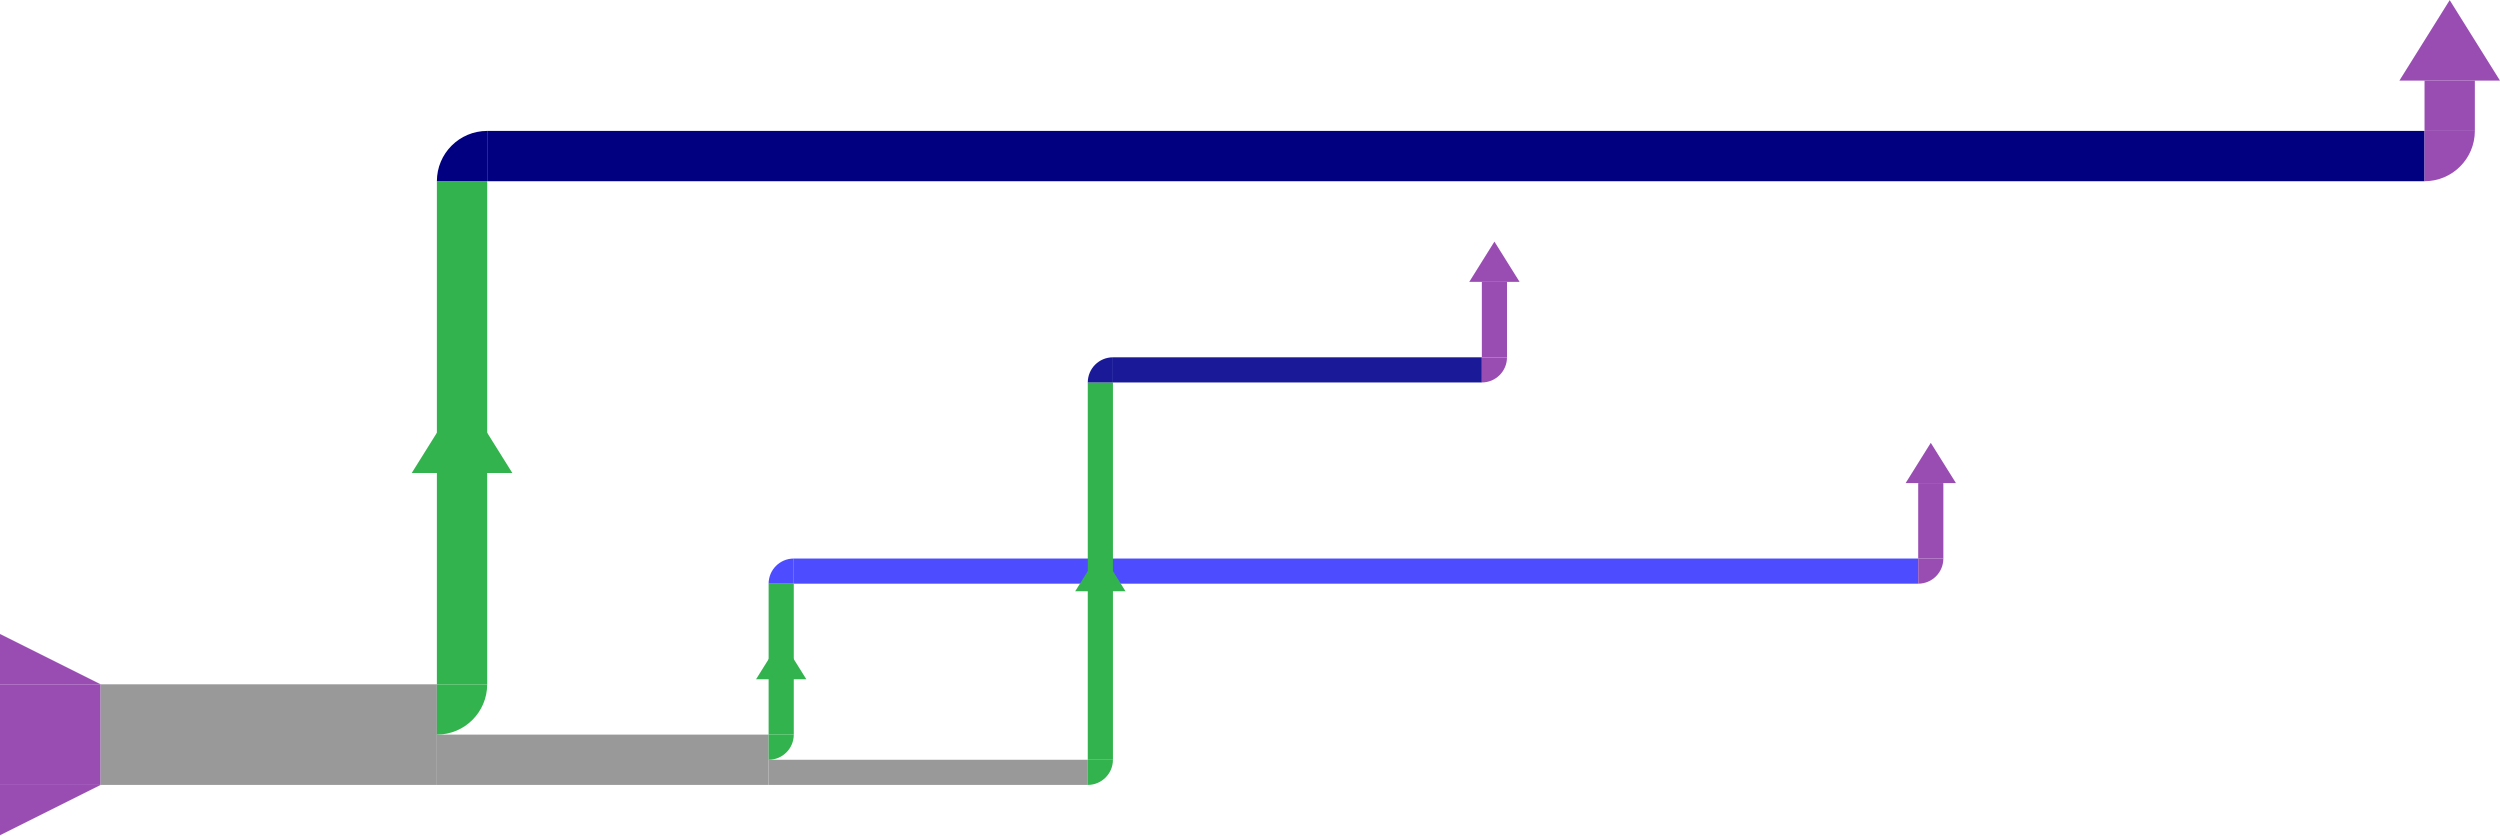
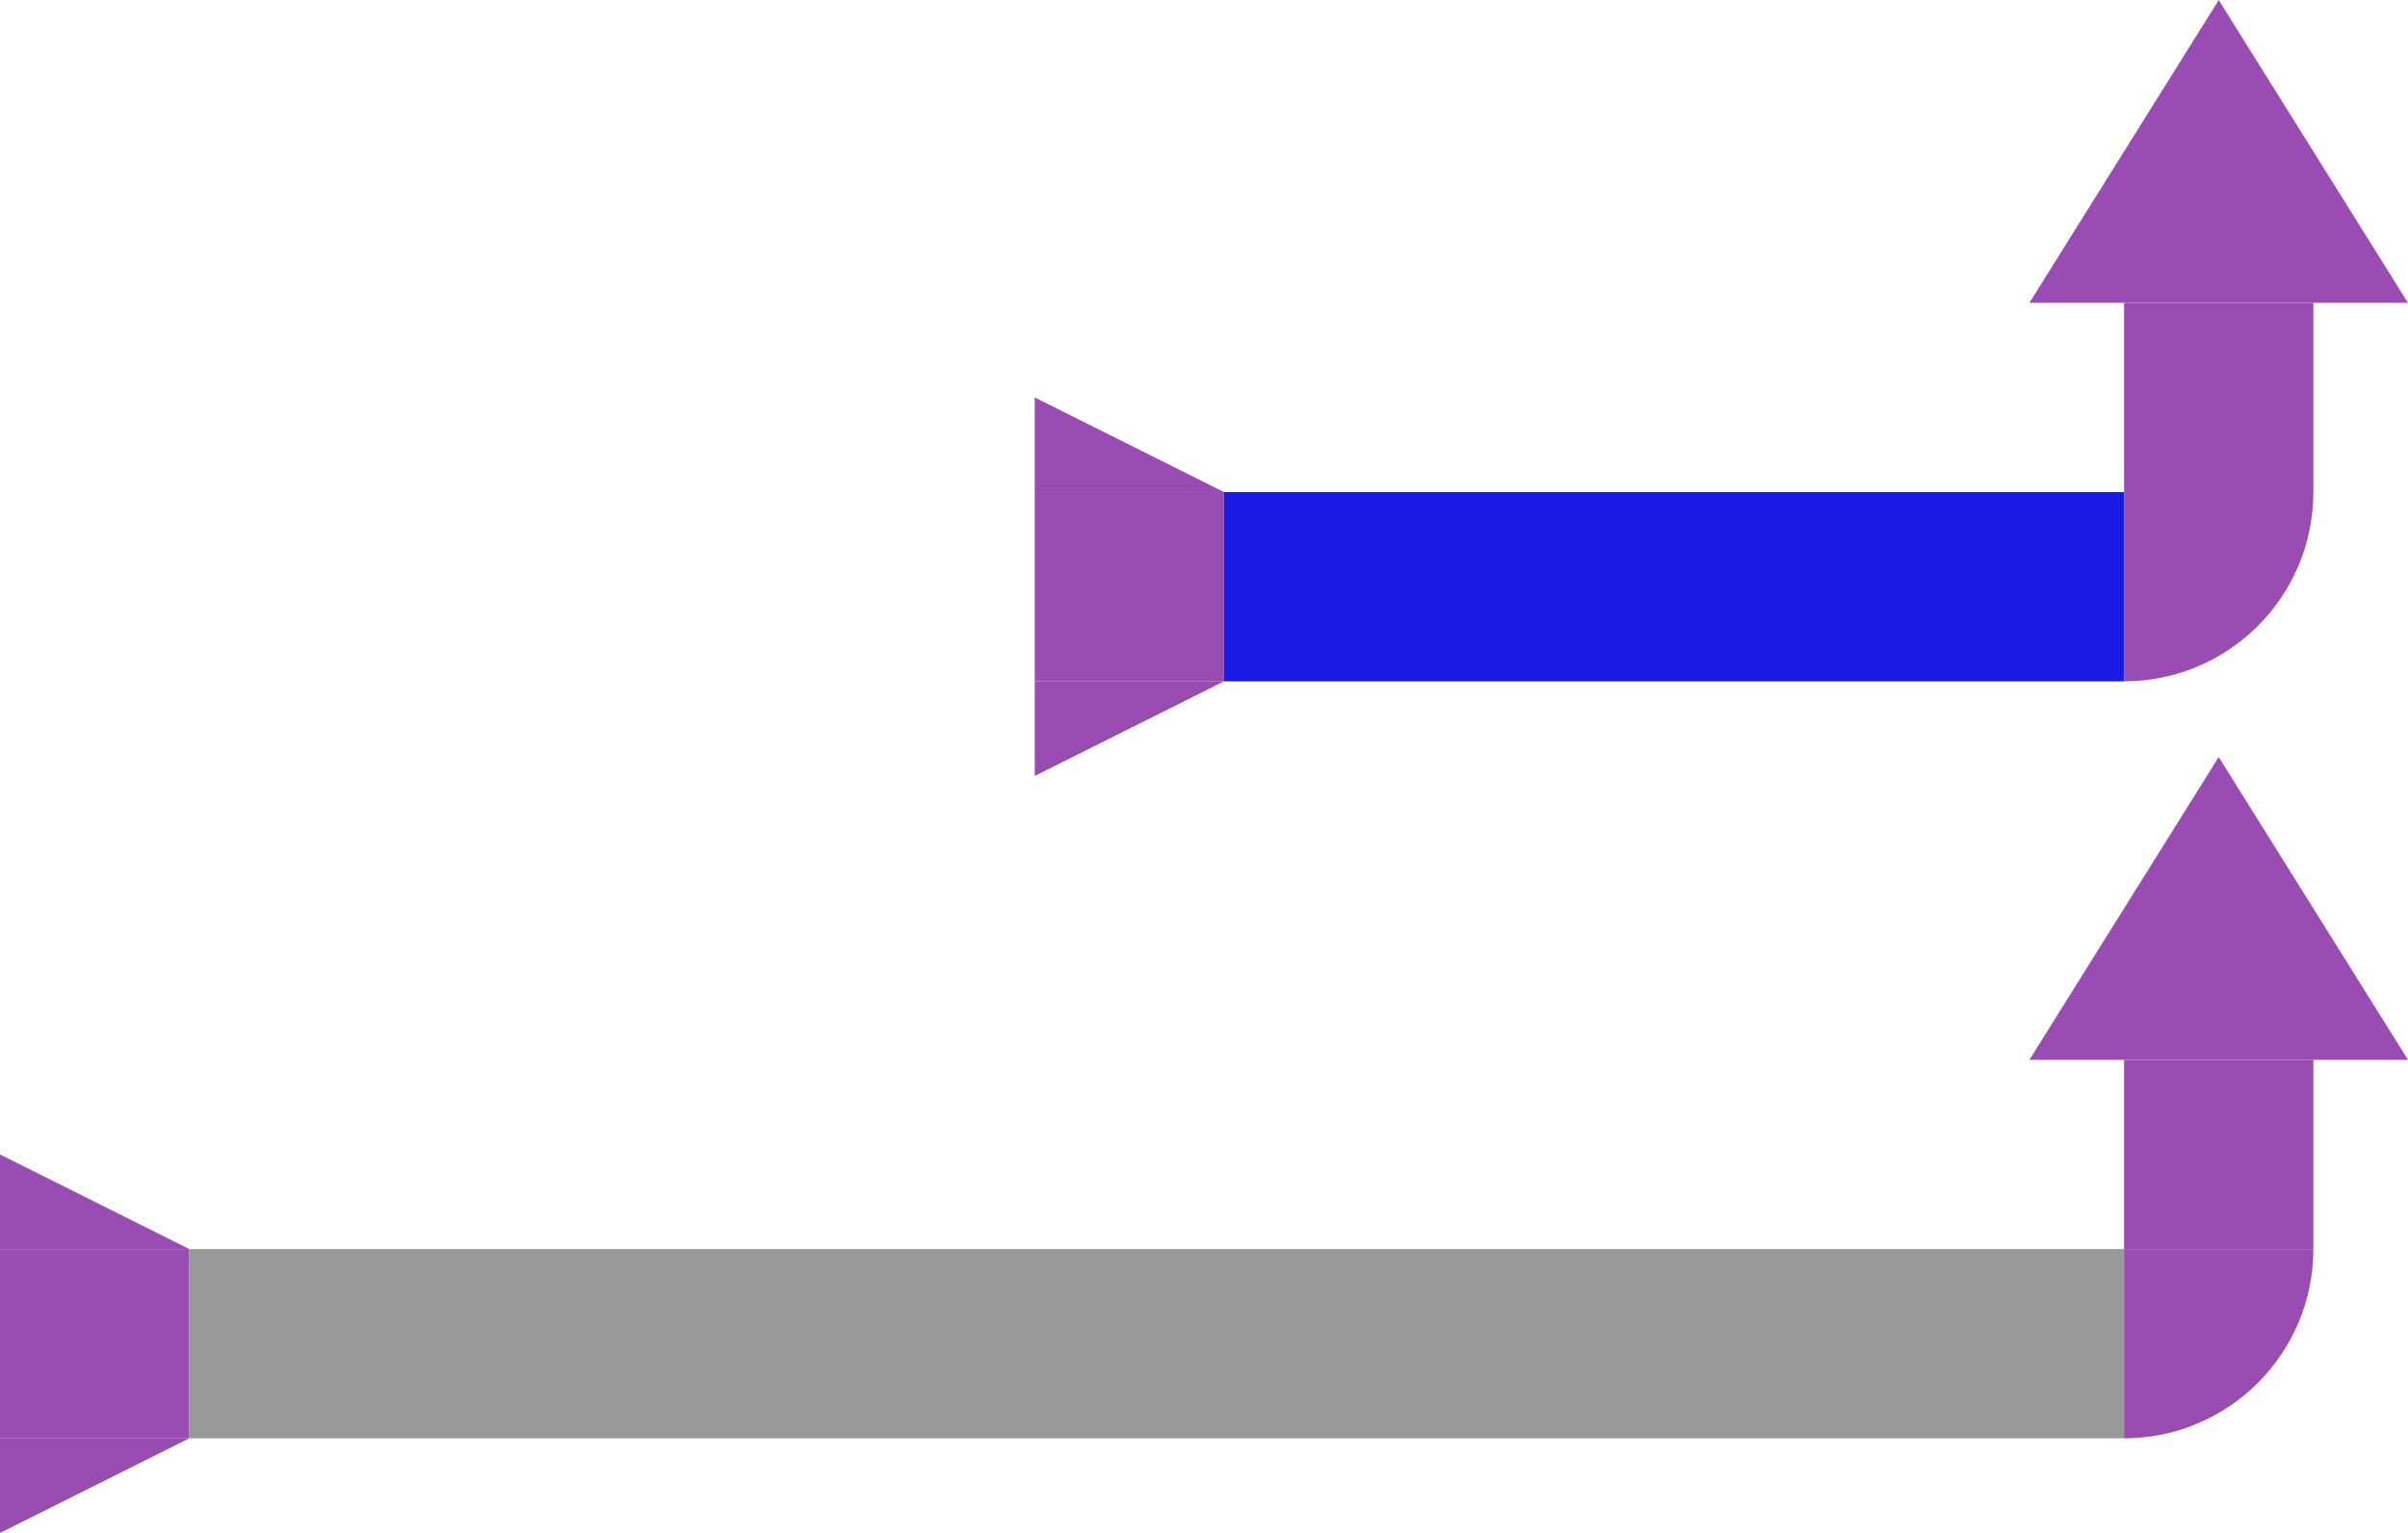
- <svg xmlns="http://www.w3.org/2000/svg" width="2484" height="830" viewBox="0 0 2484 830">
-   <rect x="-248.4" y="-83" width="2980.8" height="996" fill="rgb(100%, 100%, 100%)" fill-opacity="1" />
-   <path fill-rule="nonzero" fill="rgb(60%, 30%, 70%)" fill-opacity="1" d="M 0 679.926 L 99.973 679.926 L 99.973 779.898 L 0 779.898 Z M 0 679.926 " />
-   <path fill-rule="nonzero" fill="rgb(60%, 60%, 60%)" fill-opacity="1" d="M 99.973 679.926 L 434.086 679.926 L 434.086 779.898 L 99.973 779.898 Z M 99.973 679.926 " />
-   <path fill-rule="nonzero" fill="rgb(0%, 0%, 50%)" fill-opacity="1" d="M 484.074 130.078 L 2409.02 130.078 L 2409.02 180.066 L 484.074 180.066 Z M 484.074 130.078 " />
-   <path fill-rule="nonzero" fill="rgb(20%, 70%, 30%)" fill-opacity="1" d="M 434.086 180.066 L 484.074 180.066 L 484.074 679.926 L 434.086 679.926 Z M 434.086 180.066 " />
-   <path fill-rule="nonzero" fill="rgb(60%, 60%, 60%)" fill-opacity="1" d="M 434.086 729.91 L 763.699 729.91 L 763.699 779.898 L 434.086 779.898 Z M 434.086 729.91 " />
-   <path fill-rule="nonzero" fill="rgb(30%, 30%, 100%)" fill-opacity="1" d="M 788.695 554.961 L 1905.93 554.961 L 1905.93 579.953 L 788.695 579.953 Z M 788.695 554.961 " />
-   <path fill-rule="nonzero" fill="rgb(60%, 60%, 60%)" fill-opacity="1" d="M 763.699 754.906 L 1080.82 754.906 L 1080.82 779.898 L 763.699 779.898 Z M 763.699 754.906 " />
-   <path fill-rule="nonzero" fill="rgb(20%, 70%, 30%)" fill-opacity="1" d="M 763.699 579.953 L 788.695 579.953 L 788.695 729.91 L 763.699 729.91 Z M 763.699 579.953 " />
-   <path fill-rule="nonzero" fill="rgb(10%, 10%, 60%)" fill-opacity="1" d="M 1105.812 355.016 L 1472.363 355.016 L 1472.363 380.012 L 1105.812 380.012 Z M 1105.812 355.016 " />
-   <path fill-rule="nonzero" fill="rgb(20%, 70%, 30%)" fill-opacity="1" d="M 1080.82 380.012 L 1105.812 380.012 L 1105.812 754.906 L 1080.82 754.906 Z M 1080.82 380.012 " />
-   <path fill-rule="nonzero" fill="rgb(60%, 30%, 70%)" fill-opacity="1" d="M 1472.363 280.039 L 1497.355 280.039 L 1497.355 355.016 L 1472.363 355.016 Z M 1472.363 280.039 " />
-   <path fill-rule="nonzero" fill="rgb(60%, 30%, 70%)" fill-opacity="1" d="M 1905.93 479.98 L 1930.922 479.98 L 1930.922 554.961 L 1905.93 554.961 Z M 1905.93 479.98 " />
-   <path fill-rule="nonzero" fill="rgb(60%, 30%, 70%)" fill-opacity="1" d="M 2409.02 80.094 L 2459.008 80.094 L 2459.008 130.078 L 2409.02 130.078 Z M 2409.02 80.094 " />
-   <path fill-rule="nonzero" fill="rgb(60%, 30%, 70%)" fill-opacity="1" d="M 0 629.941 L 0 679.926 L 99.973 679.926 Z M 0 629.941 " />
-   <path fill-rule="nonzero" fill="rgb(60%, 30%, 70%)" fill-opacity="1" d="M 0 829.883 L 0 779.898 L 99.973 779.898 Z M 0 829.883 " />
-   <path fill-rule="nonzero" fill="rgb(20%, 70%, 30%)" fill-opacity="1" d="M 459.078 390.008 L 409.094 469.984 L 509.066 469.984 Z M 459.078 390.008 " />
-   <path fill-rule="nonzero" fill="rgb(20%, 70%, 30%)" fill-opacity="1" d="M 776.199 634.938 L 751.203 674.926 L 801.191 674.926 Z M 776.199 634.938 " />
-   <path fill-rule="nonzero" fill="rgb(20%, 70%, 30%)" fill-opacity="1" d="M 1093.316 547.461 L 1068.324 587.453 L 1118.309 587.453 Z M 1093.316 547.461 " />
-   <path fill-rule="nonzero" fill="rgb(60%, 30%, 70%)" fill-opacity="1" d="M 1484.859 240.051 L 1459.867 280.039 L 1509.852 280.039 Z M 1484.859 240.051 " />
-   <path fill-rule="nonzero" fill="rgb(60%, 30%, 70%)" fill-opacity="1" d="M 1918.426 439.992 L 1893.434 479.98 L 1943.418 479.98 Z M 1918.426 439.992 " />
-   <path fill-rule="nonzero" fill="rgb(60%, 30%, 70%)" fill-opacity="1" d="M 2434.016 0.117 L 2384.027 80.094 L 2484 80.094 Z M 2434.016 0.117 " />
-   <path fill-rule="nonzero" fill="rgb(20%, 70%, 30%)" fill-opacity="1" d="M 434.086 679.926 L 484.074 679.926 C 484.074 707.531 461.691 729.91 434.086 729.91 Z M 434.086 679.926 " />
-   <path fill-rule="nonzero" fill="rgb(0%, 0%, 50%)" fill-opacity="1" d="M 484.074 180.066 L 434.086 180.066 C 434.086 152.461 456.465 130.078 484.074 130.078 Z M 484.074 180.066 " />
-   <path fill-rule="nonzero" fill="rgb(20%, 70%, 30%)" fill-opacity="1" d="M 763.699 729.91 L 788.695 729.91 C 788.695 743.715 777.504 754.906 763.699 754.906 Z M 763.699 729.91 " />
-   <path fill-rule="nonzero" fill="rgb(30%, 30%, 100%)" fill-opacity="1" d="M 788.695 579.953 L 763.699 579.953 C 763.699 566.152 774.891 554.961 788.695 554.961 Z M 788.695 579.953 " />
-   <path fill-rule="nonzero" fill="rgb(20%, 70%, 30%)" fill-opacity="1" d="M 1080.82 754.906 L 1105.812 754.906 C 1105.812 768.707 1094.621 779.898 1080.82 779.898 Z M 1080.82 754.906 " />
-   <path fill-rule="nonzero" fill="rgb(10%, 10%, 60%)" fill-opacity="1" d="M 1105.812 380.012 L 1080.82 380.012 C 1080.82 366.207 1092.008 355.016 1105.812 355.016 Z M 1105.812 380.012 " />
-   <path fill-rule="nonzero" fill="rgb(60%, 30%, 70%)" fill-opacity="1" d="M 1472.363 355.016 L 1497.355 355.016 C 1497.355 368.82 1486.168 380.012 1472.363 380.012 Z M 1472.363 355.016 " />
-   <path fill-rule="nonzero" fill="rgb(60%, 30%, 70%)" fill-opacity="1" d="M 1905.93 554.961 L 1930.922 554.961 C 1930.922 568.766 1919.734 579.953 1905.93 579.953 Z M 1905.93 554.961 " />
-   <path fill-rule="nonzero" fill="rgb(60%, 30%, 70%)" fill-opacity="1" d="M 2409.02 130.078 L 2459.008 130.078 C 2459.008 157.688 2436.629 180.066 2409.02 180.066 Z M 2409.02 130.078 " />
+ <svg xmlns="http://www.w3.org/2000/svg" width="1272" height="810" viewBox="0 0 1272 810">
+   <rect x="-127.2" y="-81" width="1526.4" height="972" fill="rgb(100%, 100%, 100%)" fill-opacity="1" />
+   <path fill-rule="nonzero" fill="rgb(60%, 30%, 70%)" fill-opacity="1" d="M 0 659.984 L 99.992 659.984 L 99.992 759.98 L 0 759.98 Z M 0 659.984 " />
+   <path fill-rule="nonzero" fill="rgb(60%, 60%, 60%)" fill-opacity="1" d="M 99.992 659.984 L 1122.008 659.984 L 1122.008 759.98 L 99.992 759.98 Z M 99.992 659.984 " />
+   <path fill-rule="nonzero" fill="rgb(60%, 30%, 70%)" fill-opacity="1" d="M 546.586 260.008 L 646.582 260.008 L 646.582 360.004 L 546.586 360.004 Z M 546.586 260.008 " />
+   <path fill-rule="nonzero" fill="rgb(10%, 10%, 90%)" fill-opacity="1" d="M 646.582 260.008 L 1122.008 260.008 L 1122.008 360.004 L 646.582 360.004 Z M 646.582 260.008 " />
+   <path fill-rule="nonzero" fill="rgb(60%, 30%, 70%)" fill-opacity="1" d="M 1122.008 559.992 L 1222.004 559.992 L 1222.004 659.984 L 1122.008 659.984 Z M 1122.008 559.992 " />
+   <path fill-rule="nonzero" fill="rgb(60%, 30%, 70%)" fill-opacity="1" d="M 1122.008 160.016 L 1222.004 160.016 L 1222.004 260.008 L 1122.008 260.008 Z M 1122.008 160.016 " />
+   <path fill-rule="nonzero" fill="rgb(60%, 30%, 70%)" fill-opacity="1" d="M 0 609.988 L 0 659.984 L 99.992 659.984 Z M 0 609.988 " />
+   <path fill-rule="nonzero" fill="rgb(60%, 30%, 70%)" fill-opacity="1" d="M 0 809.977 L 0 759.98 L 99.992 759.98 Z M 0 809.977 " />
+   <path fill-rule="nonzero" fill="rgb(60%, 30%, 70%)" fill-opacity="1" d="M 546.586 210.012 L 546.586 260.008 L 646.582 260.008 Z M 546.586 210.012 " />
+   <path fill-rule="nonzero" fill="rgb(60%, 30%, 70%)" fill-opacity="1" d="M 546.586 410 L 546.586 360.004 L 646.582 360.004 Z M 546.586 410 " />
+   <path fill-rule="nonzero" fill="rgb(60%, 30%, 70%)" fill-opacity="1" d="M 1172.008 400 L 1072.012 559.992 L 1272 559.992 Z M 1172.008 400 " />
+   <path fill-rule="nonzero" fill="rgb(60%, 30%, 70%)" fill-opacity="1" d="M 1172.008 0.023 L 1072.012 160.016 L 1272 160.016 Z M 1172.008 0.023 " />
+   <path fill-rule="nonzero" fill="rgb(60%, 30%, 70%)" fill-opacity="1" d="M 1122.008 659.984 L 1222.004 659.984 C 1222.004 715.211 1177.234 759.98 1122.008 759.98 Z M 1122.008 659.984 " />
+   <path fill-rule="nonzero" fill="rgb(60%, 30%, 70%)" fill-opacity="1" d="M 1122.008 260.008 L 1222.004 260.008 C 1222.004 315.234 1177.234 360.004 1122.008 360.004 Z M 1122.008 260.008 " />
</svg>
